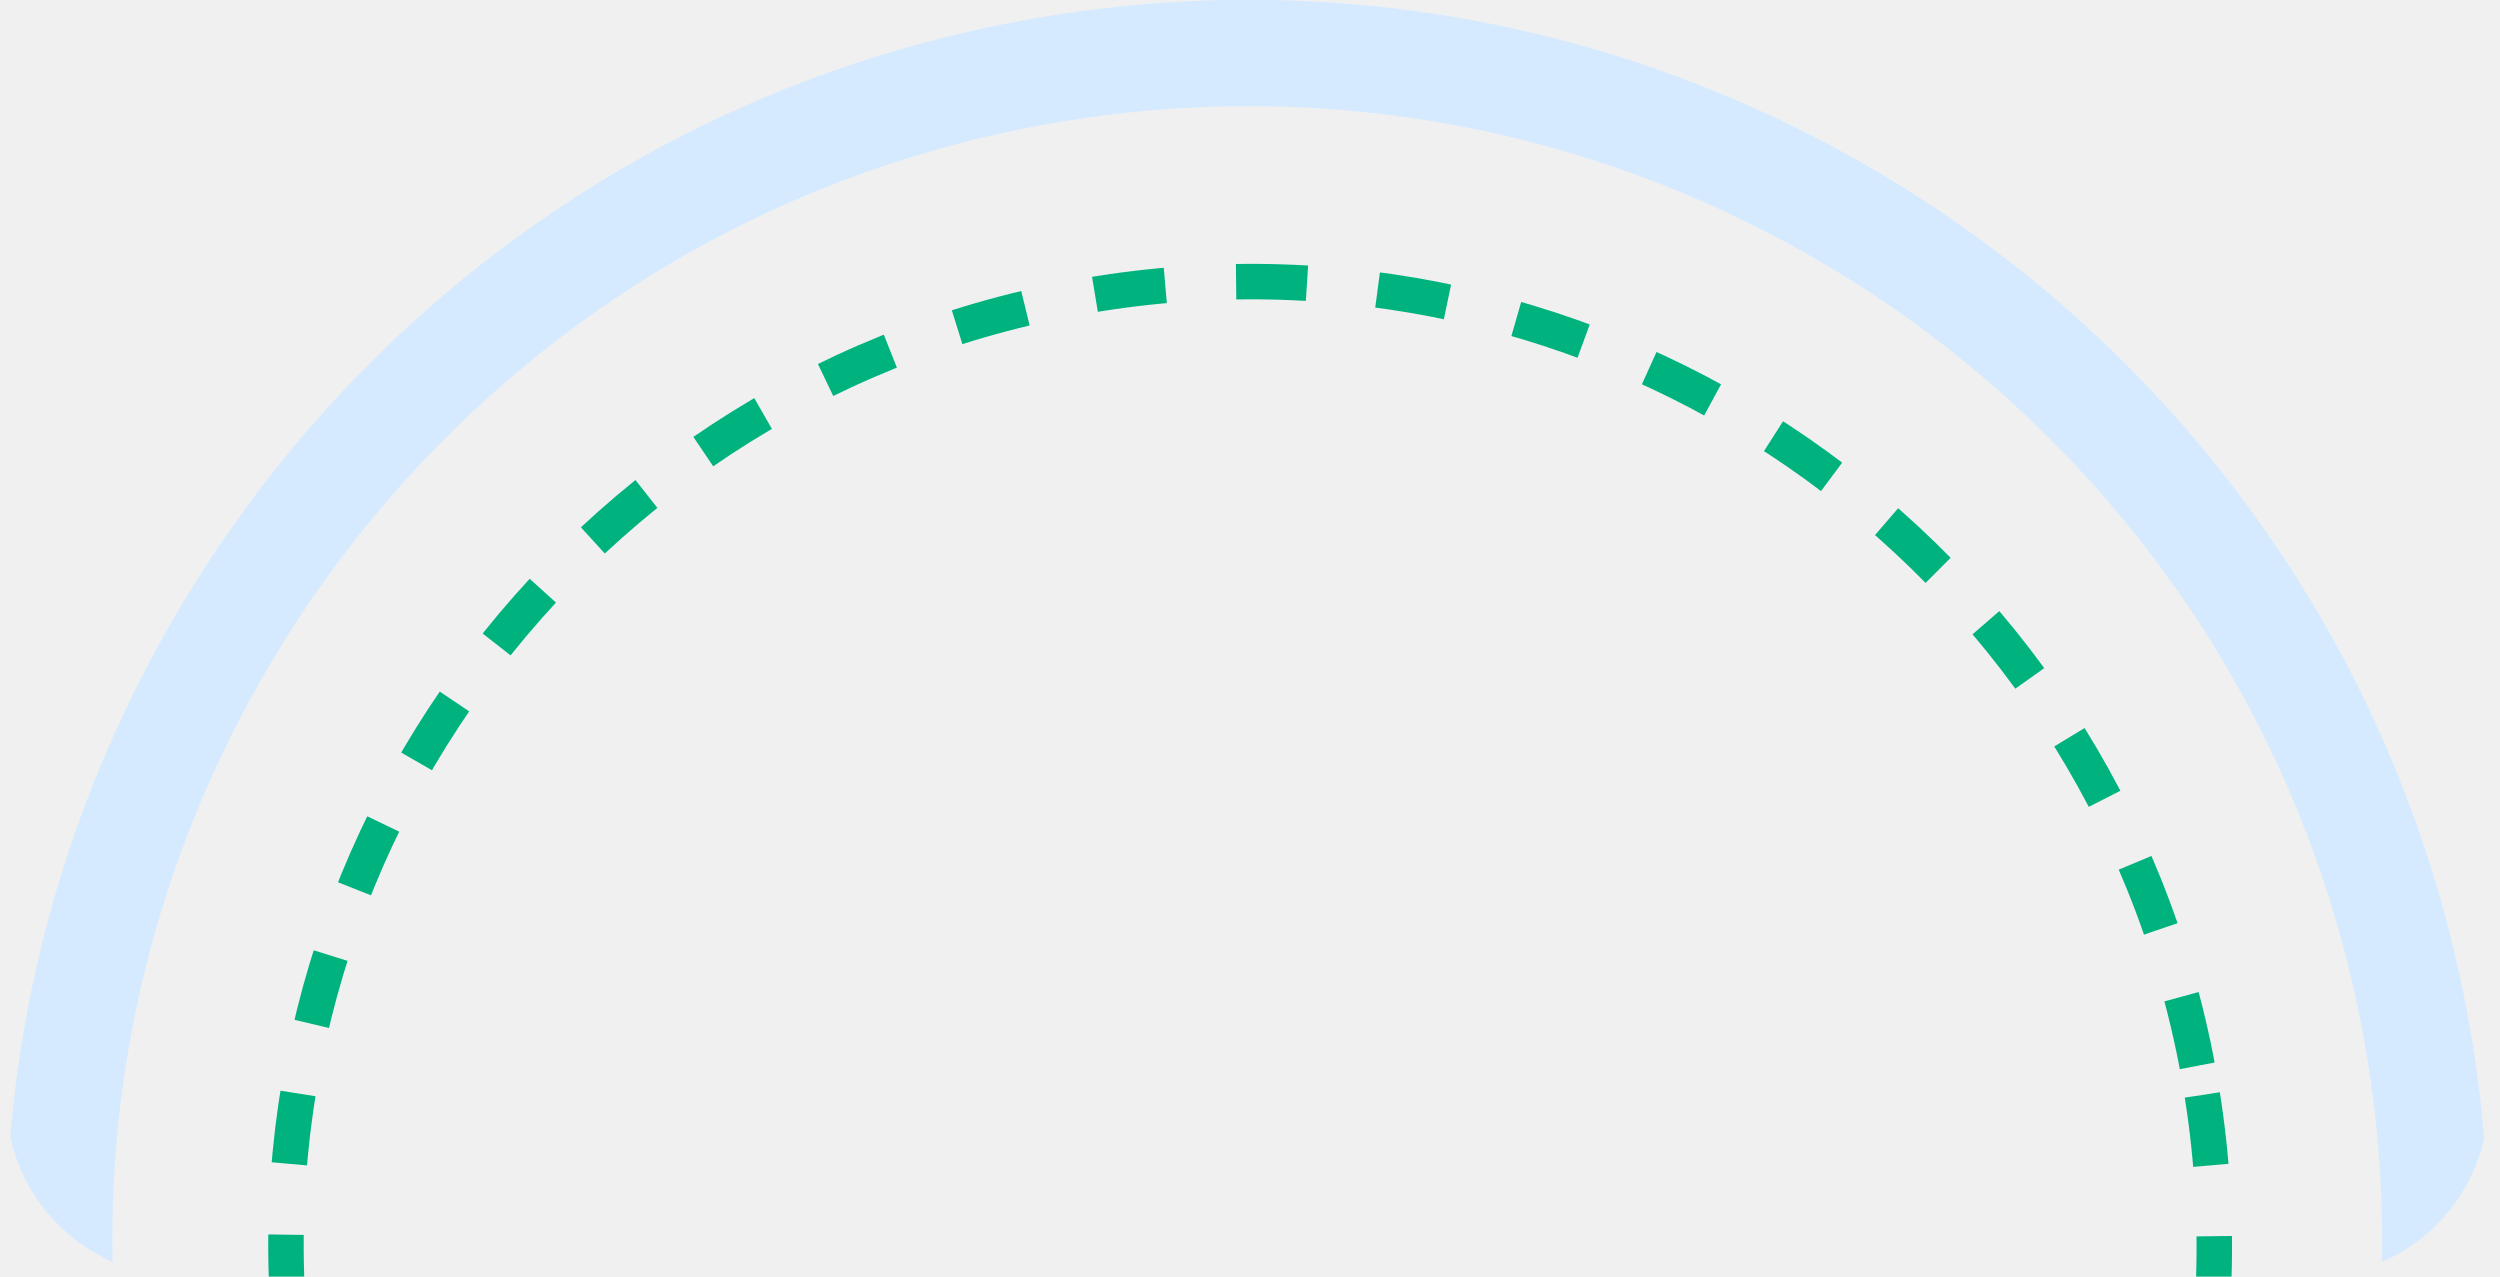
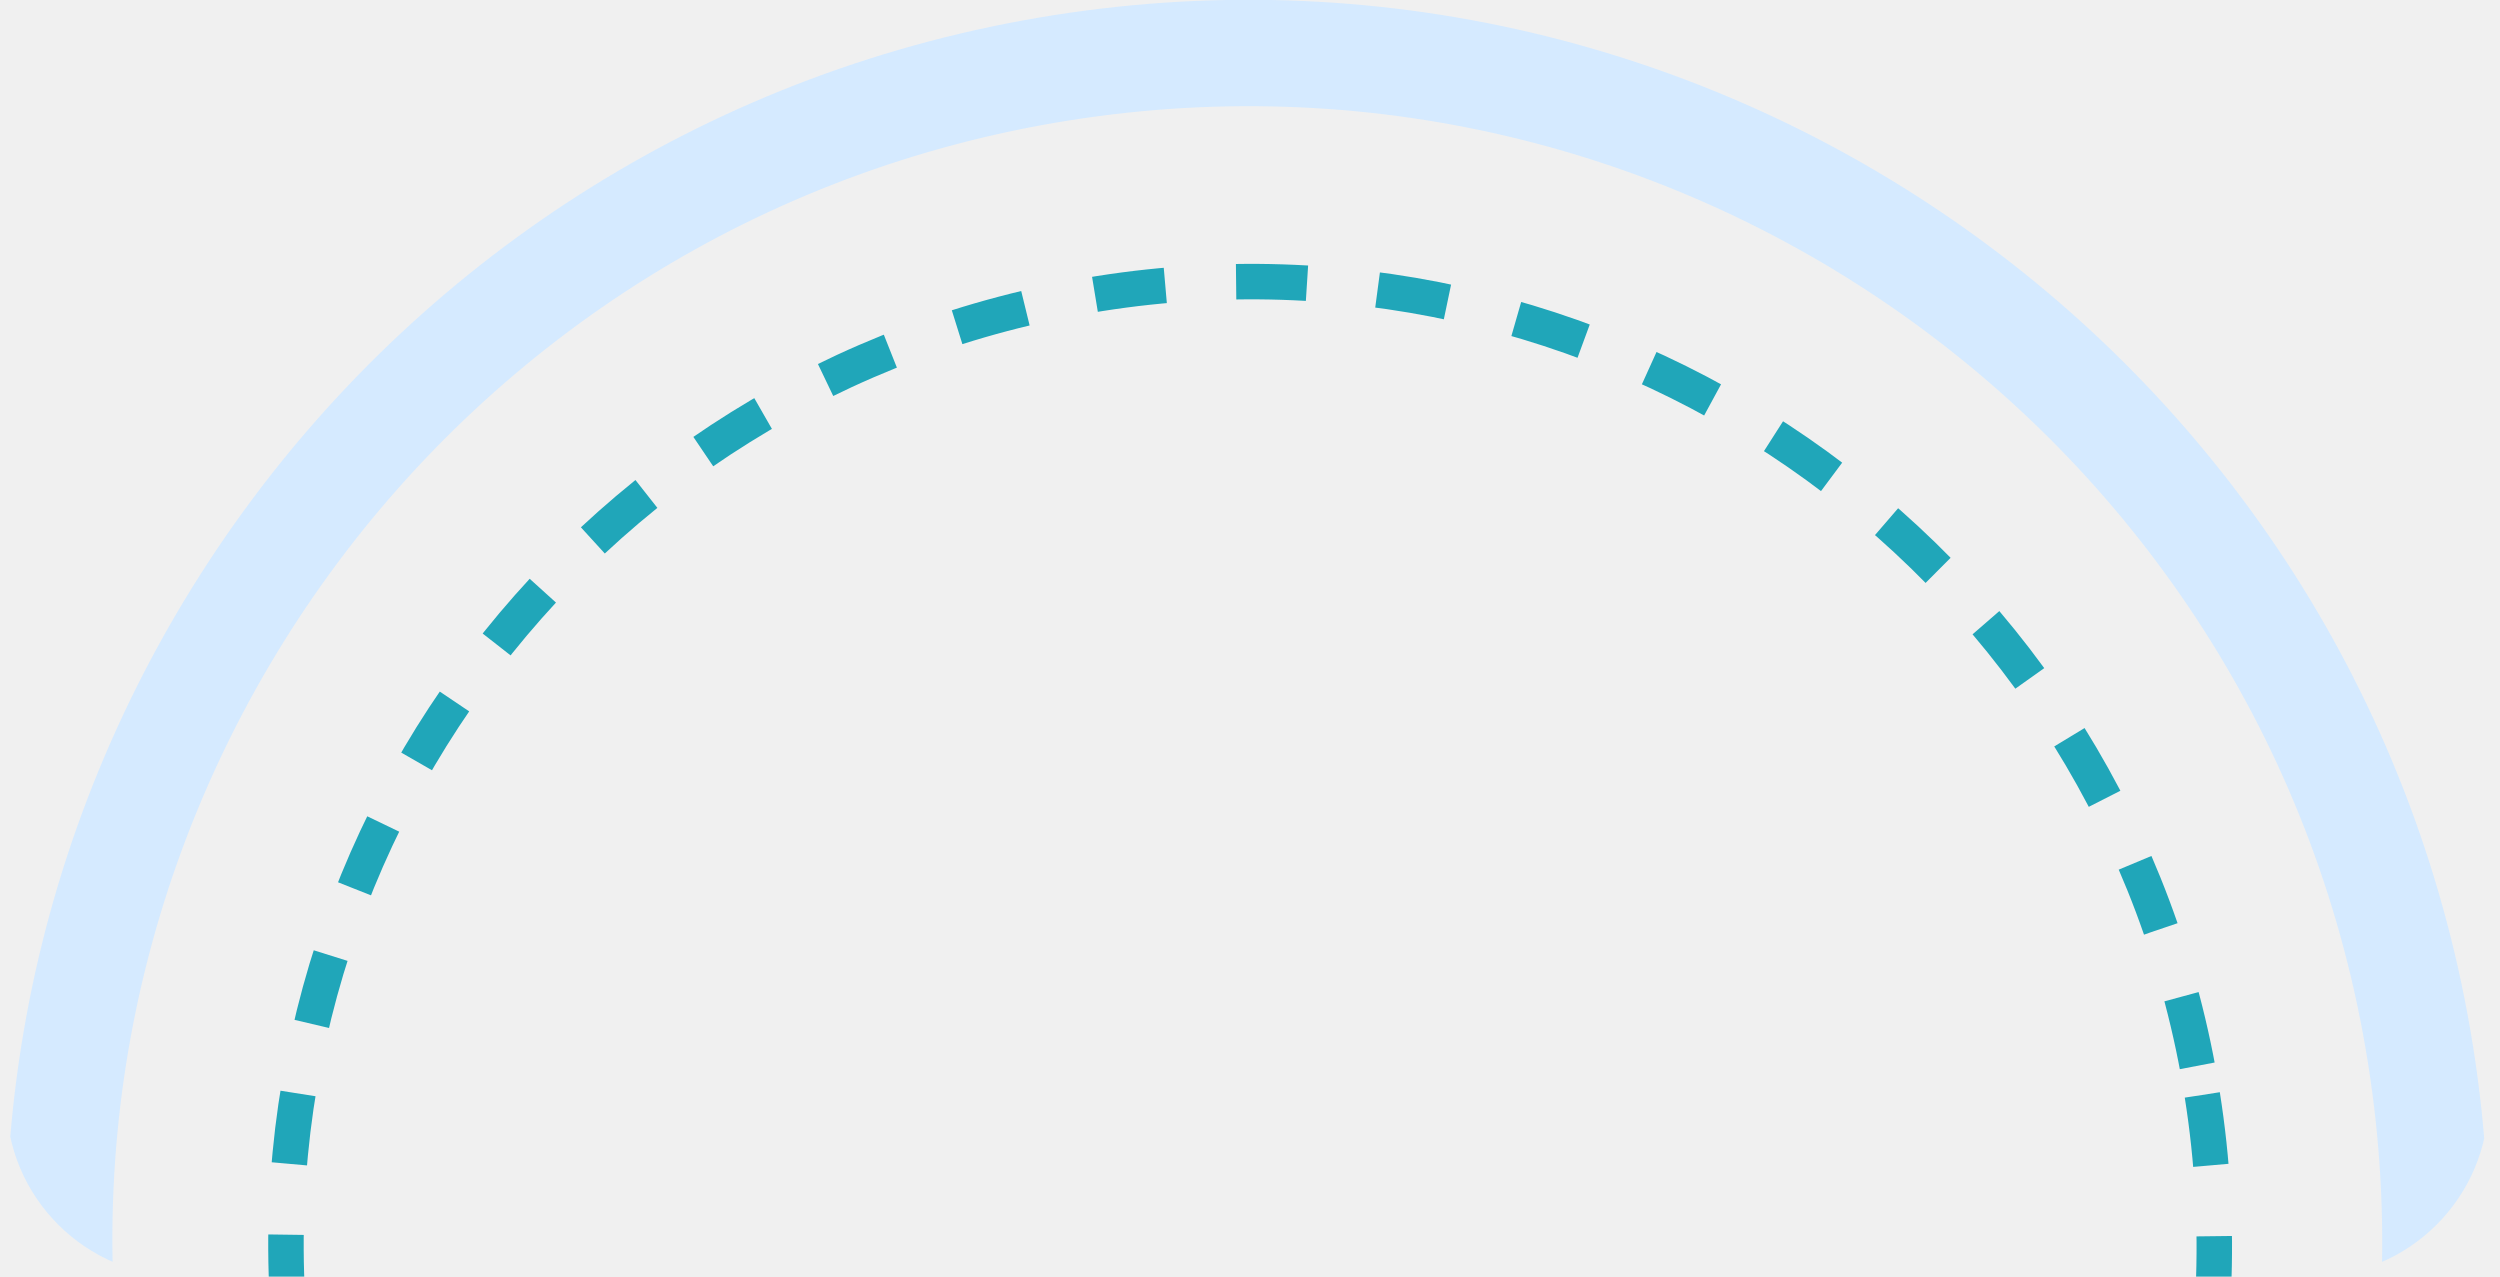
<svg xmlns="http://www.w3.org/2000/svg" width="141" height="72" viewBox="0 0 141 72" fill="none">
  <g clip-path="url(#clip0_259_2431)">
    <rect x="126.042" y="-6.657" width="134" height="134" rx="67" transform="rotate(81 126.042 -6.65748)" stroke="#D5EAFF" stroke-width="6" />
-     <rect x="115.704" y="8.054" width="108.743" height="108.743" rx="54.372" transform="rotate(81 115.704 8.05428)" stroke="#00B37E" stroke-width="2" stroke-dasharray="4 4" />
+     <rect x="115.704" y="8.054" width="108.743" height="108.743" rx="54.372" transform="rotate(81 115.704 8.05428)" stroke="#20A6B9" stroke-width="2" stroke-dasharray="4 4" />
  </g>
  <defs>
    <clipPath id="clip0_259_2431">
      <rect x="0.355" width="140" height="72" rx="10" fill="white" />
    </clipPath>
  </defs>
</svg>
